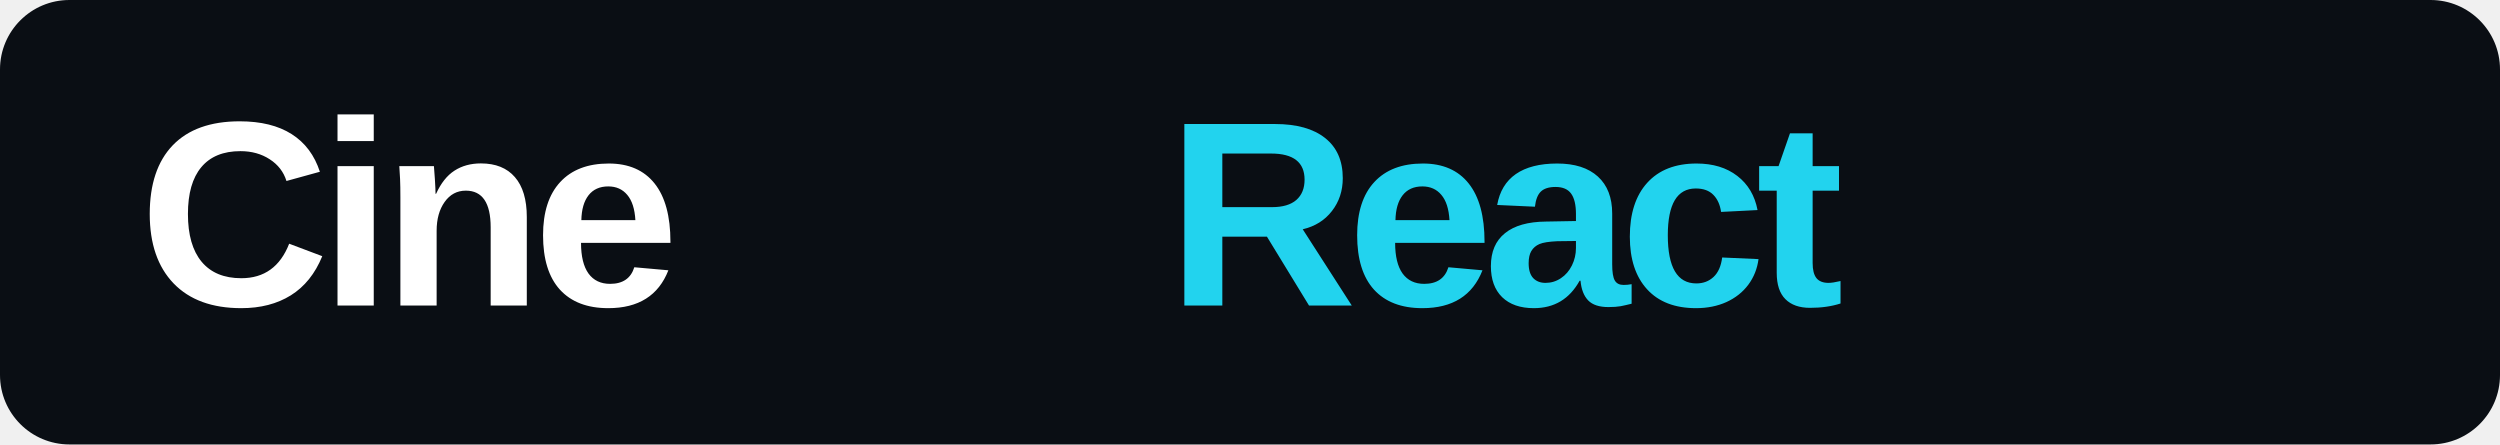
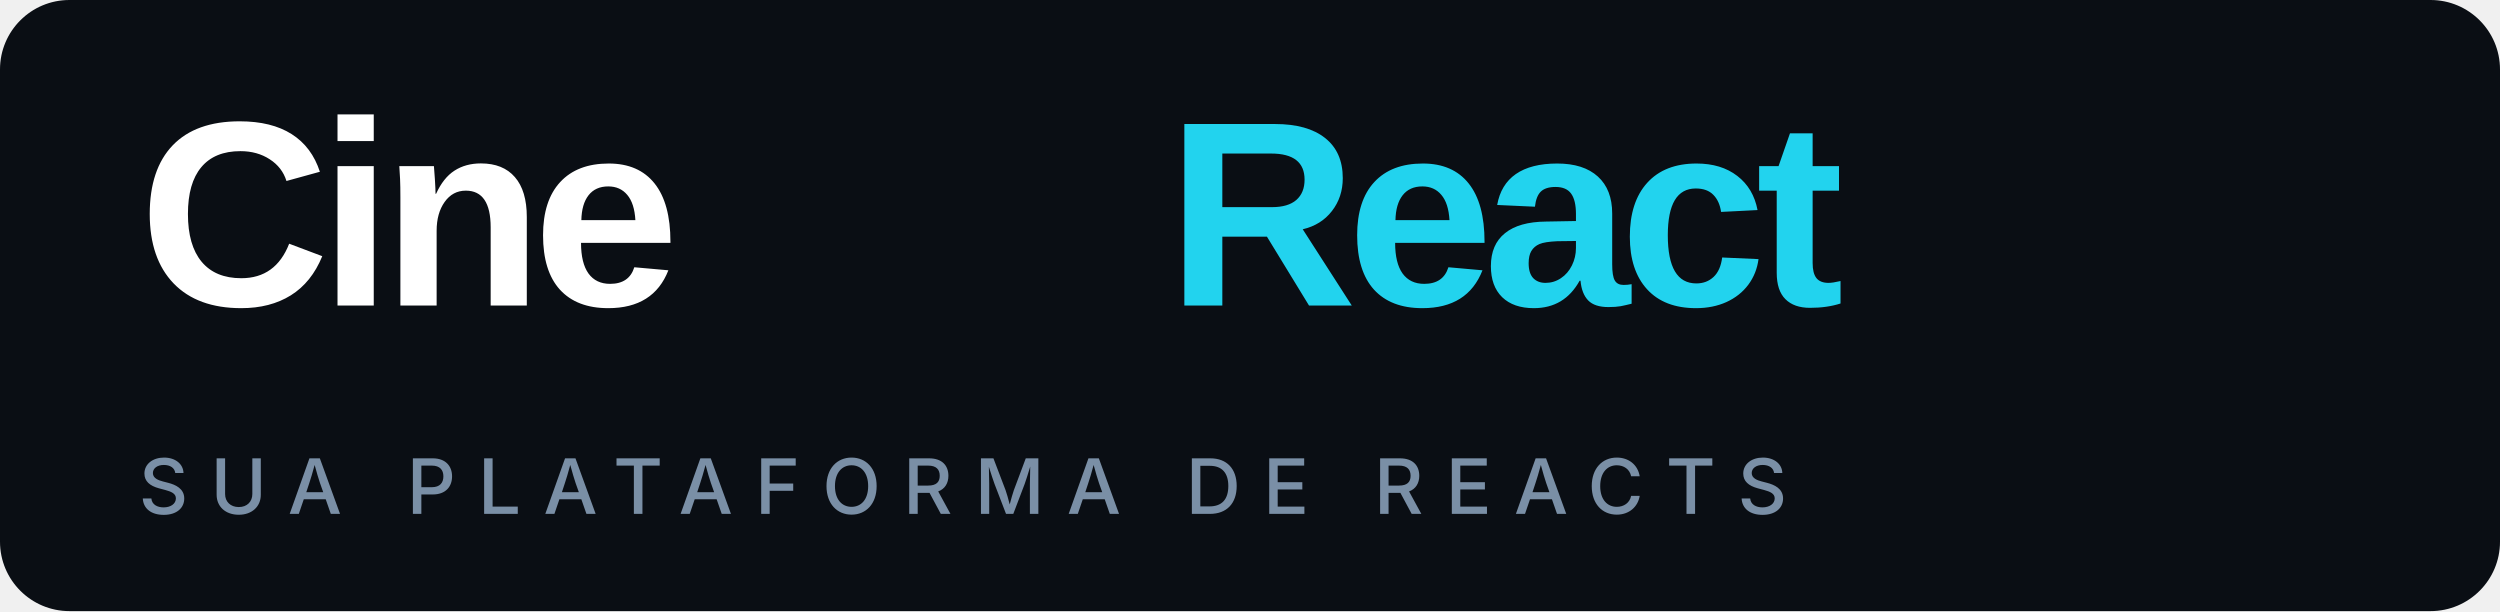
- <svg xmlns="http://www.w3.org/2000/svg" viewBox="0 0 360 64" width="720" height="128">
-   <rect width="360" height="64" rx="10" fill="#0a0e14" />
+ <svg xmlns="http://www.w3.org/2000/svg" viewBox="0 0 360 88" width="720" height="176">
+   <rect width="360" height="88" rx="10" fill="#0a0e14" />
  <text x="20" y="44" font-family="Sora, Arial, sans-serif" font-weight="800" font-size="38" fill="#ffffff" letter-spacing="-1.5">Cine</text>
  <text x="168" y="44" font-family="Sora, Arial, sans-serif" font-weight="800" font-size="38" fill="#22d3ee" letter-spacing="-1.5">React</text>
+   <text x="20" y="74" font-family="Inter, Arial, sans-serif" font-weight="500" font-size="11" fill="#7a8fa6" letter-spacing="3.2">SUA PLATAFORMA DE REACTS</text>
</svg>
